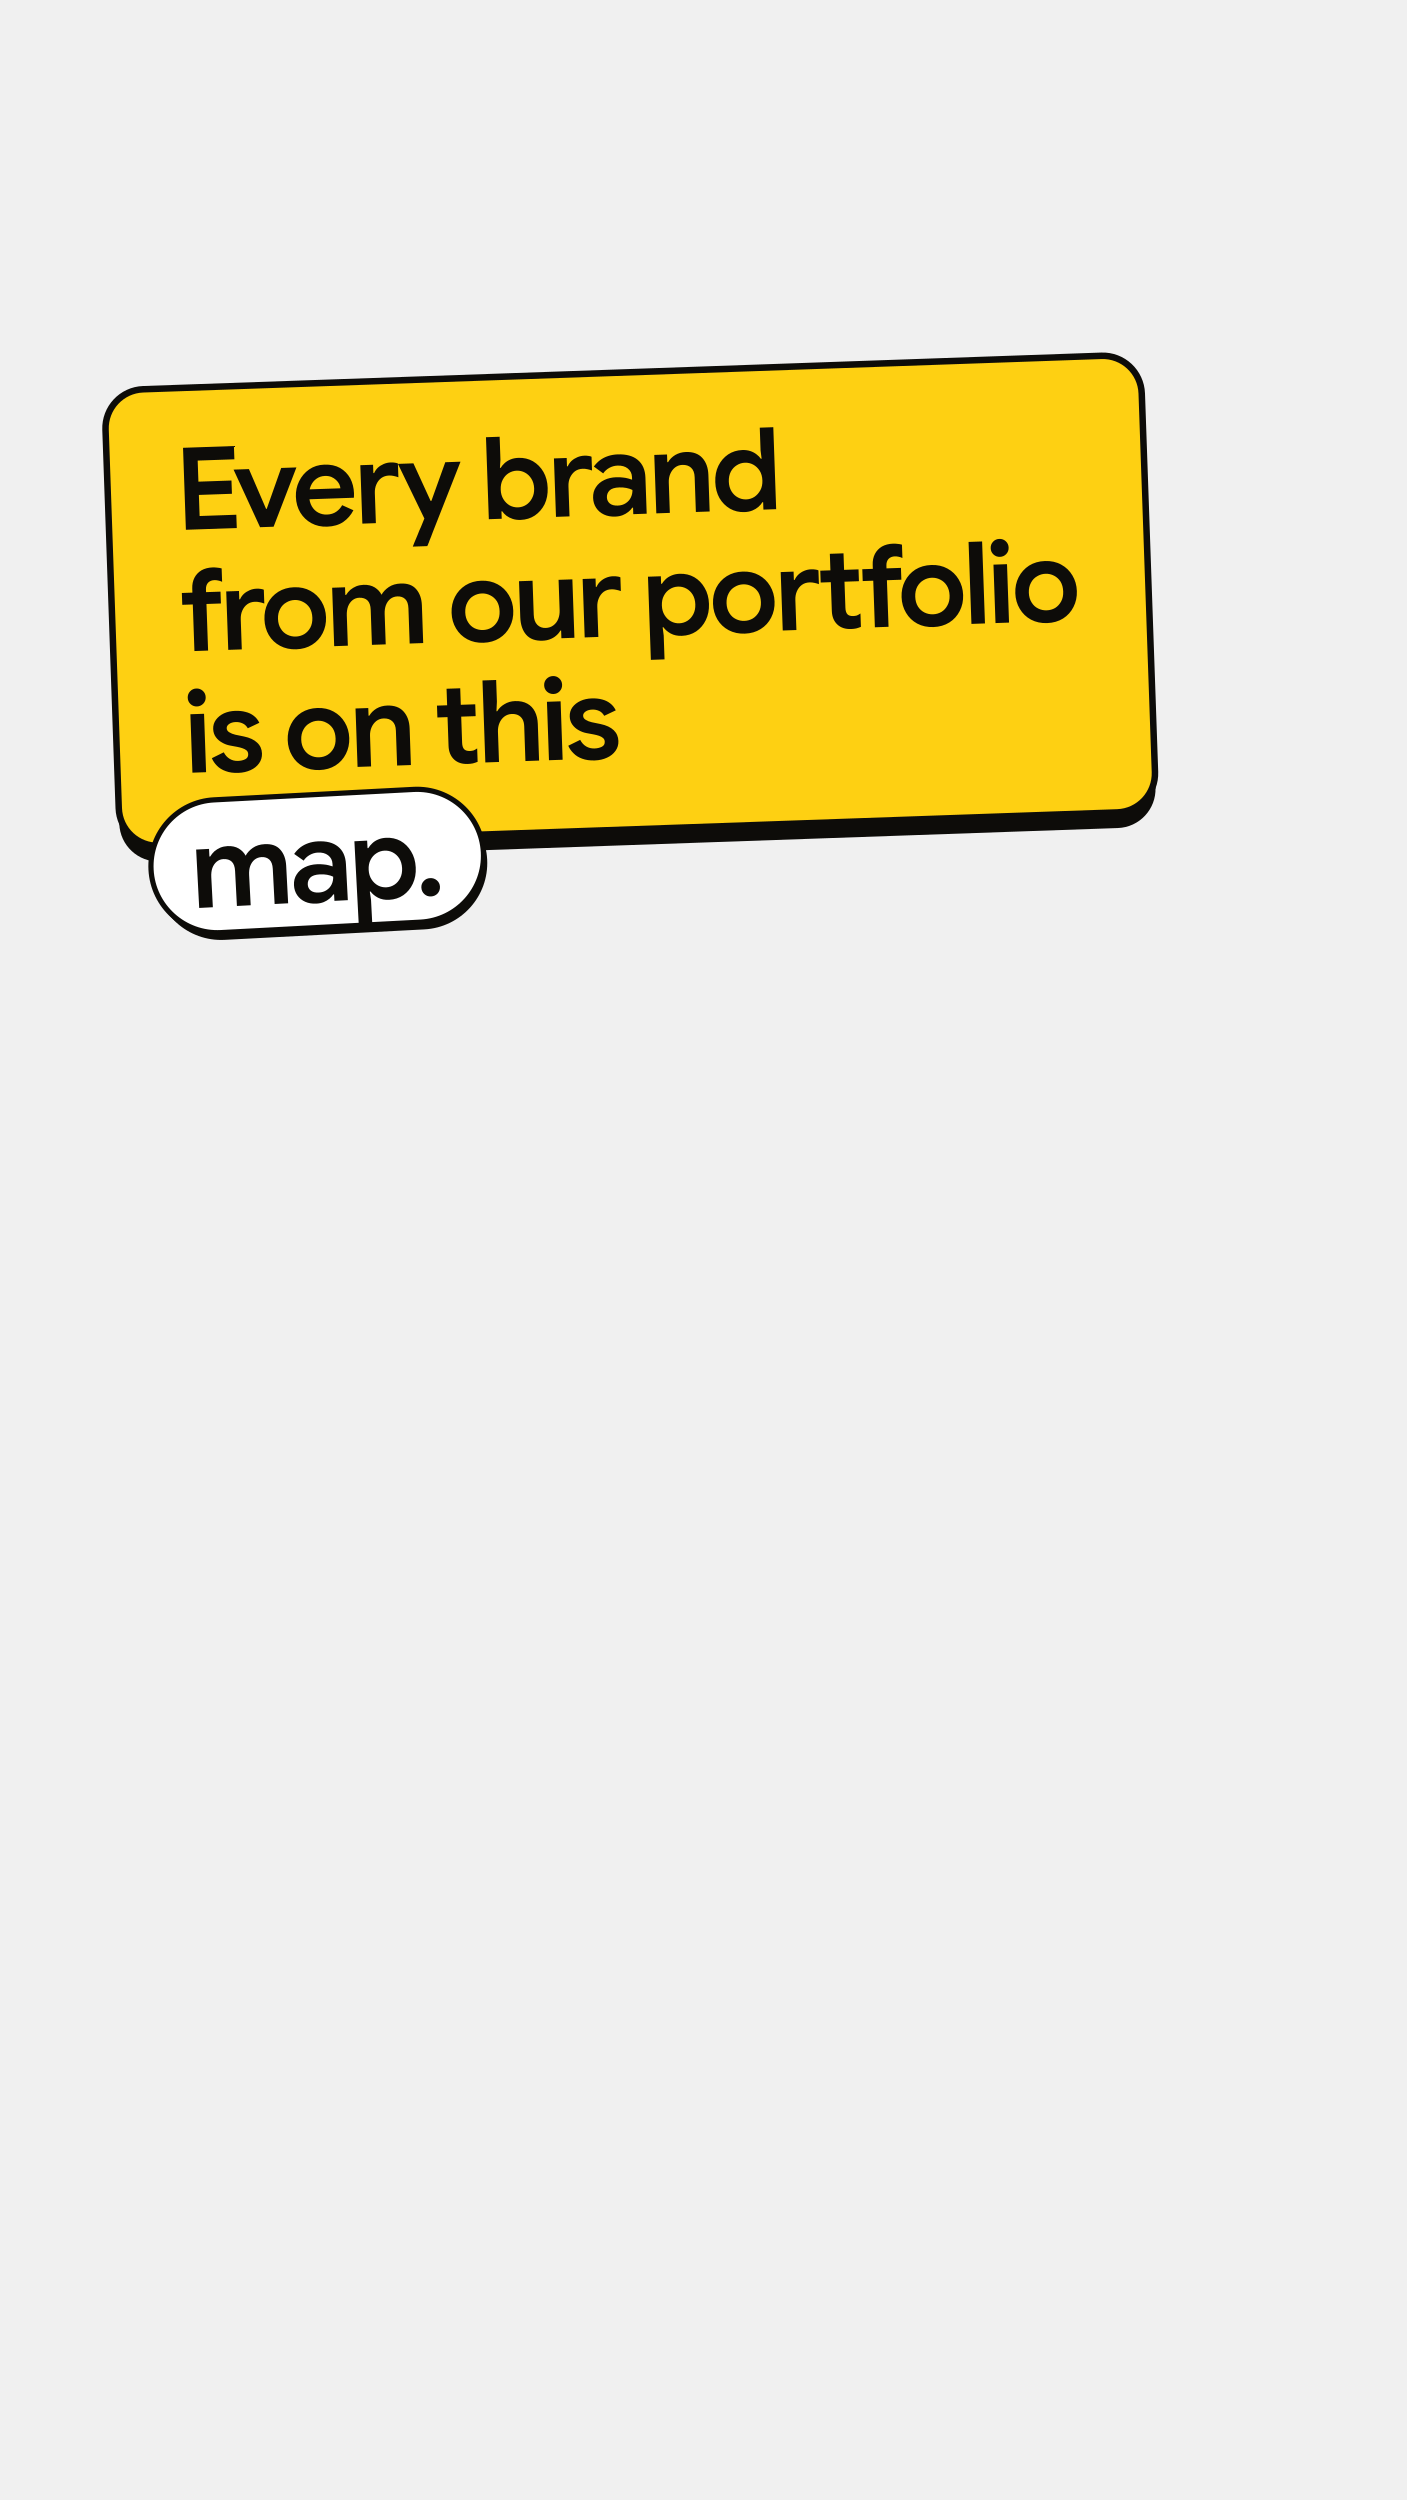
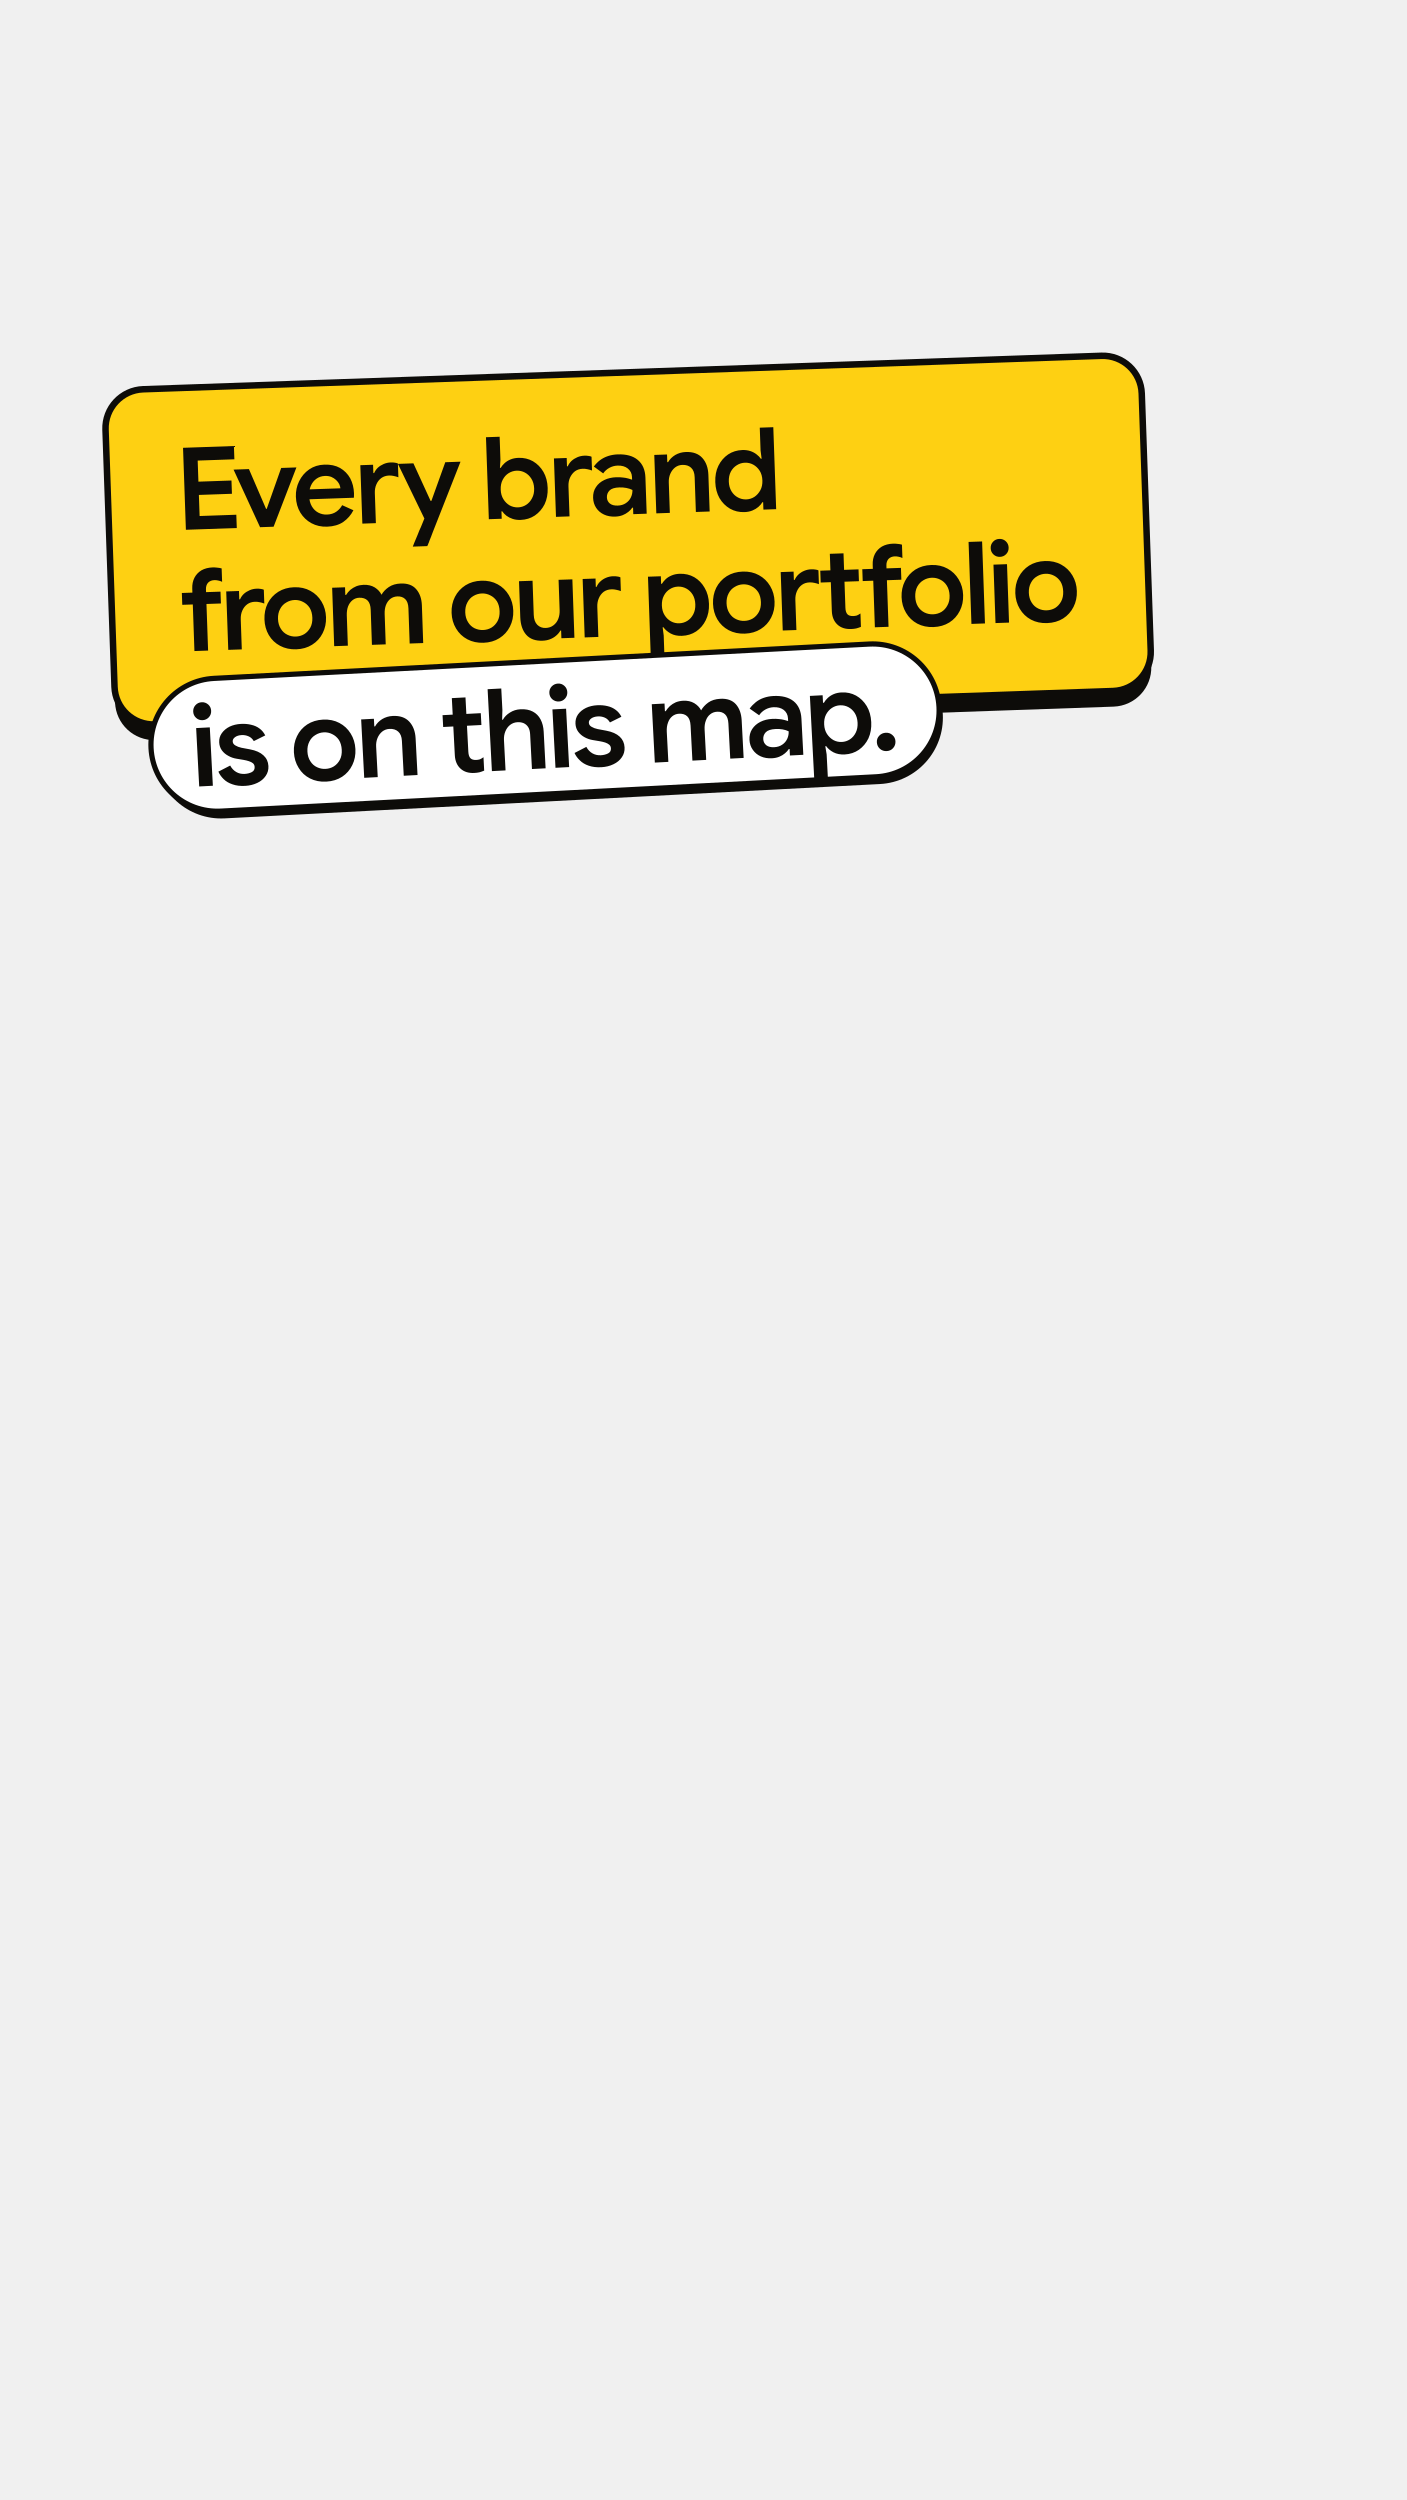
<svg xmlns="http://www.w3.org/2000/svg" width="1080" height="1920" viewBox="0 0 1080 1920">
  <g id="d19-card" transform="translate(0 0) rotate(-2 80 300)">
-     <rect id="d19-aplat-shadow" x="80" y="312" width="796.3" height="350.9" rx="30" fill="#0D0C09" />
-     <rect id="d19-aplat" x="80" y="300" width="796.3" height="350.9" rx="30" fill="#FED012" stroke="#0D0C09" stroke-width="5" />
+     <rect id="d19-aplat-shadow" x="80" y="312" width="796.3" height="257.6" rx="30" fill="#0D0C09" />
+     <rect id="d19-aplat" x="80" y="300" width="796.3" height="257.6" rx="30" fill="#FED012" stroke="#0D0C09" stroke-width="5" />
    <path id="d19-l1" d="M178.1 409L139 409L139 346L178.1 346L178.1 356.2L149.9 356.2L149.9 398.8L178.1 398.8L178.1 409ZM175.3 382.6L145 382.6L145 372.4L175.3 372.4L175.3 382.6ZM206.4 409L196 409L177.2 364.1L189 364.1L201.1 395.1L201.6 395.1L213.8 364.1L225.5 364.1L206.4 409ZM247.5 410.4L247.5 410.4Q240.8 410.4 235.5 407.3Q230.3 404.2 227.3 398.9Q224.3 393.5 224.3 386.6L224.3 386.6Q224.3 380.2 227.2 374.8Q230.1 369.3 235.2 366Q240.3 362.7 247 362.7L247 362.7Q254.1 362.7 259 365.7Q263.9 368.8 266.5 373.9Q269 379.1 269 385.5L269 385.5Q269 386.6 268.9 387.6Q268.8 388.5 268.8 388.9L268.8 388.9L230.2 388.9L230.2 381.3L258.7 381.3Q258.6 379.7 257.9 378Q257.1 376.3 255.6 374.8Q254.1 373.3 252 372.3Q249.9 371.4 247.1 371.4L247.1 371.4Q243.5 371.4 240.6 373.3Q237.7 375.2 236.1 378.5Q234.5 381.8 234.5 386.3L234.5 386.3Q234.5 391.1 236.3 394.4Q238.1 397.7 241.1 399.4Q244.1 401.1 247.7 401.1L247.7 401.1Q252 401.1 255 399.1Q257.9 397.2 259.6 394.3L259.6 394.3L268.1 398.5Q265.1 403.9 260 407.2Q254.9 410.4 247.5 410.4ZM285 409L274.6 409L274.6 364.1L284.4 364.1L284.4 370.5L285 370.5Q286.1 368.2 288 366.5Q290 364.8 292.6 363.8Q295.2 362.8 298 362.8L298 362.8Q299.8 362.8 301.2 363.1Q302.5 363.3 303.5 363.8L303.5 363.8L303.5 374.4Q301.8 373.7 300.1 373.3Q298.3 372.8 296.4 372.8L296.4 372.8Q293 372.8 290.4 374.5Q287.8 376.3 286.4 379.3Q285 382.2 285 385.9L285 385.9L285 409ZM324.8 425.9L324.8 425.9Q324.5 426.5 324.3 427.1Q324 427.7 323.8 428L323.8 428L312.7 428Q313 427.2 313.9 425.2Q314.9 423.2 315.6 421.5L315.6 421.5Q316.1 420.4 316.8 418.9Q317.4 417.4 318.1 415.9Q318.8 414.4 319.4 413.3L319.4 413.3L326 398.6L328.2 393.4L339.9 364.1L351.6 364.1L328.4 417.5Q327.6 419.4 326.9 421.1Q326.1 422.8 325.6 424Q325.2 425.3 324.8 425.9ZM328.8 393.4L322.9 408L303.5 364.1L315.4 364.1L327.6 393.4L328.8 393.4ZM396.2 410.4L396.2 410.4Q392.8 410.4 390.1 409.4Q387.4 408.4 385.4 406.8Q383.4 405.1 382.3 403.3L382.3 403.3L381.7 403.3L381.7 409L371.8 409L371.8 346L382.3 346L382.3 363.6L381.7 369.9L382.3 369.9Q383.4 368.1 385.4 366.4Q387.4 364.7 390.1 363.7Q392.8 362.7 396.2 362.7L396.2 362.7Q402.3 362.7 407.2 365.7Q412.1 368.8 415 374.2Q417.8 379.5 417.8 386.6L417.8 386.6Q417.8 393.6 415 399Q412.1 404.3 407.2 407.4Q402.3 410.4 396.2 410.4ZM394.5 400.7L394.5 400.7Q397.9 400.7 400.8 399Q403.7 397.3 405.5 394.1Q407.4 390.9 407.4 386.6L407.4 386.6Q407.4 382.2 405.5 379Q403.7 375.9 400.8 374.2Q397.9 372.5 394.5 372.5L394.5 372.5Q391.2 372.5 388.2 374.2Q385.3 375.9 383.5 379.1Q381.7 382.2 381.7 386.6L381.7 386.6Q381.7 390.9 383.5 394Q385.3 397.2 388.2 399Q391.2 400.7 394.5 400.7ZM433.8 409L423.4 409L423.4 364.1L433.2 364.1L433.2 370.5L433.8 370.5Q434.9 368.2 436.8 366.5Q438.8 364.8 441.4 363.8Q444 362.8 446.8 362.8L446.8 362.8Q448.6 362.8 450 363.1Q451.4 363.3 452.3 363.8L452.3 363.8L452.3 374.4Q450.6 373.7 448.9 373.3Q447.1 372.8 445.2 372.8L445.2 372.8Q441.8 372.8 439.2 374.5Q436.7 376.3 435.2 379.3Q433.8 382.2 433.8 385.9L433.8 385.9L433.8 409ZM468.9 410.4L468.9 410.4Q464 410.4 460.3 408.5Q456.6 406.6 454.5 403.2Q452.4 399.8 452.4 395.4L452.4 395.4Q452.4 390.6 454.9 387.2Q457.3 383.8 461.5 382Q465.6 380.2 470.7 380.2L470.7 380.2Q473.4 380.2 475.8 380.6Q478.1 380.9 479.9 381.5Q481.7 382 482.8 382.5L482.8 382.5L482.8 380.4Q482.8 376.4 479.8 373.8Q476.9 371.3 472 371.3L472 371.3Q468.7 371.3 465.7 372.8Q462.7 374.3 460.8 376.9L460.8 376.9L453.8 371.4Q455.9 368.7 458.7 366.7Q461.6 364.7 465.1 363.7Q468.6 362.7 472.4 362.7L472.4 362.7Q482.4 362.7 487.7 367.5Q493.1 372.3 493.1 381.2L493.1 381.2L493.1 409L482.8 409L482.8 404L482.2 404Q481 405.7 479.1 407.1Q477.1 408.6 474.6 409.5Q472 410.4 468.9 410.4ZM471.1 402L471.1 402Q474.7 402 477.3 400.4Q480 398.8 481.4 396.1Q482.8 393.4 482.8 390.4L482.8 390.4Q480.8 389.3 478.2 388.7Q475.6 388.1 472.8 388.1L472.8 388.1Q467.4 388.1 465.2 390.2Q463 392.3 463 395.4L463 395.4Q463 398.3 465.1 400.2Q467.2 402 471.1 402ZM510.9 409L500.5 409L500.5 364.1L510.3 364.1L510.3 370L510.9 370Q512.9 366.8 516.6 364.7Q520.4 362.7 524.8 362.7L524.8 362.7Q533.1 362.7 537.3 367.7Q541.5 372.7 541.5 380.8L541.5 380.8L541.5 409L530.9 409L530.9 382.2Q530.9 377.3 528.4 374.9Q526 372.5 521.8 372.5L521.8 372.5Q518.6 372.5 516.1 374.3Q513.7 376.1 512.3 379Q510.9 382 510.9 385.5L510.9 385.5L510.9 409ZM568.2 410.4L568.2 410.4Q562.1 410.4 557.2 407.4Q552.3 404.3 549.4 399Q546.6 393.6 546.6 386.6L546.6 386.6Q546.6 379.5 549.4 374.2Q552.3 368.8 557.2 365.7Q562.1 362.7 568.2 362.7L568.2 362.7Q571.6 362.7 574.3 363.7Q577 364.7 579 366.4Q581.1 368.1 582.2 369.9L582.2 369.9L582.8 369.9L582.2 363.6L582.2 346L592.6 346L592.6 409L582.8 409L582.8 403.3L582.2 403.3Q581.1 405.1 579 406.8Q577 408.4 574.3 409.4Q571.6 410.4 568.2 410.4ZM569.9 400.7L569.9 400.7Q573.3 400.7 576.2 399Q579.1 397.2 581 394Q582.8 390.9 582.8 386.6L582.8 386.6Q582.8 382.2 581 379.1Q579.1 375.9 576.2 374.2Q573.3 372.5 569.9 372.5L569.9 372.5Q566.5 372.5 563.6 374.2Q560.6 375.9 558.8 379Q557 382.2 557 386.6L557 386.6Q557 390.9 558.8 394.1Q560.6 397.3 563.6 399Q566.5 400.7 569.9 400.7Z" fill="#0D0C09" />
    <path id="d19-l2" d="M142.7 466.5L134.2 466.5L134.2 457.4L142.7 457.4L142.7 466.5ZM152.8 502.3L142.3 502.3L142.3 454.3Q142.3 449.6 144.3 446Q146.3 442.5 149.9 440.5Q153.6 438.6 158.5 438.6L158.5 438.6Q160.2 438.6 162 438.9Q163.8 439.1 165.4 439.6L165.4 439.6L165.4 449.9Q163.9 449.1 162.4 448.8Q161 448.4 159.5 448.4L159.5 448.4Q156.5 448.4 154.6 450.2Q152.8 452.1 152.8 455.3L152.8 455.3L152.8 502.3ZM163.9 466.5L152.3 466.5L152.3 457.4L163.9 457.4L163.9 466.5ZM178.7 502.3L168.3 502.3L168.3 457.4L178.1 457.4L178.1 463.8L178.7 463.8Q179.8 461.5 181.7 459.8Q183.7 458.1 186.3 457.1Q188.8 456.1 191.7 456.1L191.7 456.1Q193.5 456.1 194.9 456.4Q196.2 456.6 197.2 457.1L197.2 457.1L197.2 467.7Q195.5 467 193.8 466.6Q192 466.1 190.1 466.1L190.1 466.1Q186.6 466.1 184.1 467.8Q181.5 469.6 180.1 472.6Q178.7 475.5 178.7 479.2L178.7 479.2L178.7 502.3ZM220.5 503.7L220.5 503.7Q213.6 503.7 208.2 500.6Q202.8 497.5 199.8 492Q196.9 486.6 196.9 479.9L196.9 479.9Q196.9 473.1 199.8 467.7Q202.8 462.3 208.2 459.1Q213.6 456 220.5 456L220.5 456Q227.6 456 232.9 459.2Q238.2 462.3 241.2 467.8Q244.2 473.2 244.2 479.9L244.2 479.9Q244.2 486.6 241.2 492Q238.2 497.5 232.8 500.6Q227.5 503.7 220.5 503.7ZM220.5 493.9L220.5 493.9Q224 493.9 227 492.3Q230 490.6 231.9 487.4Q233.7 484.3 233.7 479.9L233.7 479.9Q233.7 475.4 231.9 472.2Q230 469.1 227 467.5Q224 465.8 220.6 465.8L220.6 465.8Q217.1 465.8 214.1 467.5Q211 469.1 209.2 472.3Q207.3 475.5 207.3 479.9L207.3 479.9Q207.3 484.3 209.2 487.5Q211 490.7 214.1 492.3Q217.1 493.9 220.5 493.9ZM260.2 502.3L249.7 502.3L249.7 457.4L259.6 457.4L259.6 463.3L260.2 463.3Q261.6 461.2 263.6 459.5Q265.7 457.9 268.3 456.9Q271 456 273.9 456L273.9 456Q278.9 456 282.4 458.3Q285.9 460.7 287.4 464.1L287.4 464.1Q289.4 460.8 293.2 458.4Q297 456 302.5 456L302.5 456Q310.4 456 314.2 460.8Q318.1 465.6 318.1 473.4L318.1 473.4L318.1 502.3L307.7 502.3L307.7 475.3Q307.7 470.4 305.5 468.1Q303.3 465.8 299.6 465.8L299.6 465.8Q296.5 465.8 294.1 467.5Q291.8 469.2 290.5 472.2Q289.3 475.1 289.3 479L289.3 479L289.3 502.3L278.7 502.3L278.7 475.4Q278.7 470.4 276.5 468.1Q274.3 465.8 270.2 465.8L270.2 465.8Q267.3 465.8 265 467.5Q262.7 469.2 261.4 472.2Q260.2 475.2 260.2 479.1L260.2 479.1L260.2 502.3ZM364.4 503.7L364.4 503.7Q357.5 503.7 352.1 500.6Q346.7 497.5 343.7 492Q340.7 486.6 340.7 479.9L340.7 479.9Q340.7 473.1 343.7 467.7Q346.7 462.3 352.1 459.1Q357.5 456 364.4 456L364.4 456Q371.4 456 376.8 459.2Q382.1 462.3 385.1 467.8Q388.1 473.2 388.1 479.9L388.1 479.9Q388.1 486.6 385.1 492Q382.1 497.5 376.7 500.6Q371.4 503.7 364.4 503.7ZM364.4 493.9L364.4 493.9Q367.9 493.9 370.9 492.3Q373.9 490.6 375.8 487.4Q377.6 484.3 377.6 479.9L377.6 479.9Q377.6 475.4 375.8 472.2Q373.9 469.1 370.9 467.5Q367.9 465.8 364.5 465.8L364.5 465.8Q361 465.8 357.9 467.5Q354.9 469.1 353.1 472.3Q351.2 475.5 351.2 479.9L351.2 479.9Q351.2 484.3 353.1 487.5Q354.9 490.7 357.9 492.3Q361 493.9 364.4 493.9ZM409.8 503.7L409.8 503.7Q401.5 503.7 397.4 498.7Q393.3 493.7 393.3 485L393.3 485L393.3 457.4L403.7 457.4L403.7 483.6Q403.7 488.7 406.2 491.4Q408.7 494 412.5 494L412.5 494Q416 494 418.5 492.2Q421.1 490.4 422.4 487.4Q423.7 484.4 423.7 480.9L423.7 480.9L423.7 457.4L434.3 457.4L434.3 502.3L424.3 502.3L424.3 496.4L423.7 496.4Q422.5 498.5 420.3 500.2Q418.2 501.9 415.5 502.8Q412.9 503.7 409.8 503.7ZM452.7 502.3L442.2 502.3L442.2 457.4L452.1 457.4L452.1 463.8L452.7 463.8Q453.7 461.5 455.7 459.8Q457.6 458.1 460.2 457.1Q462.8 456.1 465.6 456.1L465.6 456.1Q467.5 456.1 468.8 456.4Q470.2 456.6 471.2 457.1L471.2 457.1L471.2 467.7Q469.5 467 467.7 466.6Q466 466.1 464 466.1L464 466.1Q460.6 466.1 458 467.8Q455.5 469.6 454.1 472.6Q452.7 475.5 452.7 479.2L452.7 479.2L452.7 502.3ZM502.9 521.3L492.4 521.3L492.4 457.4L502.3 457.4L502.3 463.2L502.9 463.2Q504.1 461.4 506 459.7Q508 458 510.8 457Q513.5 456 516.8 456L516.8 456Q523 456 527.9 459Q532.8 462.1 535.6 467.5Q538.5 472.8 538.5 479.9L538.5 479.9Q538.5 486.9 535.6 492.3Q532.8 497.6 527.9 500.7Q523 503.7 516.8 503.7L516.8 503.7Q511.9 503.7 508.3 501.6Q504.7 499.4 502.9 496.6L502.9 496.6L502.3 496.6L502.9 502.9L502.9 521.3ZM515.2 494L515.2 494Q518.6 494 521.5 492.3Q524.4 490.6 526.2 487.4Q528 484.2 528 479.9L528 479.9Q528 475.5 526.2 472.3Q524.4 469.2 521.5 467.5Q518.6 465.8 515.2 465.8L515.2 465.8Q511.8 465.8 508.9 467.5Q505.9 469.2 504.1 472.4Q502.3 475.5 502.3 479.9L502.3 479.9Q502.3 484.2 504.1 487.3Q505.9 490.5 508.9 492.3Q511.8 494 515.2 494ZM565.2 503.7L565.2 503.7Q558.3 503.7 552.9 500.6Q547.5 497.5 544.5 492Q541.6 486.6 541.6 479.9L541.6 479.9Q541.6 473.1 544.5 467.7Q547.5 462.3 552.9 459.1Q558.3 456 565.2 456L565.2 456Q572.3 456 577.6 459.2Q582.9 462.3 585.9 467.8Q588.9 473.2 588.9 479.9L588.9 479.9Q588.9 486.6 585.9 492Q582.9 497.5 577.5 500.6Q572.2 503.7 565.2 503.7ZM565.2 493.9L565.2 493.9Q568.7 493.9 571.7 492.3Q574.7 490.6 576.6 487.4Q578.4 484.3 578.4 479.9L578.4 479.9Q578.4 475.4 576.6 472.2Q574.7 469.1 571.7 467.5Q568.7 465.8 565.3 465.8L565.3 465.8Q561.8 465.8 558.8 467.5Q555.7 469.1 553.9 472.3Q552 475.5 552 479.9L552 479.9Q552 484.3 553.9 487.5Q555.7 490.7 558.8 492.3Q561.8 493.9 565.2 493.9ZM604.9 502.3L594.4 502.3L594.4 457.4L604.3 457.4L604.3 463.8L604.9 463.8Q606 461.5 607.9 459.8Q609.8 458.1 612.4 457.1Q615 456.1 617.8 456.1L617.8 456.1Q619.7 456.1 621.1 456.4Q622.4 456.6 623.4 457.1L623.4 457.1L623.4 467.7Q621.7 467 620 466.6Q618.2 466.1 616.3 466.1L616.3 466.1Q612.8 466.1 610.3 467.8Q607.7 469.6 606.3 472.6Q604.9 475.5 604.9 479.2L604.9 479.2L604.9 502.3ZM633.1 466.5L624.8 466.5L624.8 457.4L633.1 457.4L633.1 466.5ZM646.9 503L646.9 503Q640.3 503 636.5 499.2Q632.6 495.3 632.6 488.6L632.6 488.6L632.6 444.7L643.1 444.7L643.1 486.5Q643.1 490 644.5 491.6Q645.9 493.1 648.9 493.1L648.9 493.1Q650.3 493.1 651.6 492.8Q652.8 492.4 654.5 491.3L654.5 491.3L654.5 501.6Q652.6 502.3 650.8 502.7Q648.9 503 646.9 503ZM654.2 466.5L642.8 466.5L642.8 457.4L654.2 457.4L654.2 466.5ZM665.6 466.5L657.1 466.5L657.1 457.4L665.6 457.4L665.6 466.5ZM675.7 502.3L665.2 502.3L665.2 454.3Q665.2 449.6 667.2 446Q669.2 442.5 672.8 440.5Q676.5 438.6 681.4 438.6L681.4 438.6Q683.1 438.6 684.9 438.9Q686.7 439.1 688.2 439.6L688.2 439.6L688.2 449.9Q686.8 449.1 685.3 448.8Q683.8 448.4 682.4 448.4L682.4 448.4Q679.4 448.4 677.5 450.2Q675.7 452.1 675.7 455.3L675.7 455.3L675.7 502.3ZM686.8 466.5L675.2 466.5L675.2 457.4L686.8 457.4L686.8 466.5ZM710.2 503.7L710.2 503.7Q703.2 503.7 697.8 500.6Q692.5 497.5 689.5 492Q686.5 486.6 686.5 479.9L686.5 479.9Q686.5 473.1 689.5 467.7Q692.5 462.3 697.8 459.1Q703.2 456 710.2 456L710.2 456Q717.2 456 722.5 459.2Q727.8 462.3 730.8 467.8Q733.8 473.2 733.8 479.9L733.8 479.9Q733.8 486.6 730.8 492Q727.8 497.5 722.5 500.6Q717.1 503.7 710.2 503.7ZM710.2 493.9L710.2 493.9Q713.7 493.9 716.7 492.3Q719.7 490.6 721.5 487.4Q723.4 484.3 723.4 479.9L723.4 479.9Q723.4 475.4 721.5 472.2Q719.7 469.1 716.7 467.5Q713.7 465.8 710.2 465.8L710.2 465.8Q706.7 465.8 703.7 467.5Q700.7 469.1 698.8 472.3Q697 475.5 697 479.9L697 479.9Q697 484.3 698.8 487.5Q700.7 490.7 703.7 492.3Q706.7 493.9 710.2 493.9ZM749.8 502.3L739.4 502.3L739.4 439.3L749.8 439.3L749.8 502.3ZM768.3 502.3L757.9 502.3L757.9 457.4L768.3 457.4L768.3 502.3ZM763.1 451.6L763.1 451.6Q760.2 451.6 758.2 449.6Q756.2 447.6 756.2 444.7L756.2 444.7Q756.2 441.8 758.2 439.8Q760.2 437.8 763.1 437.8L763.1 437.8Q766 437.8 768 439.8Q770 441.8 770 444.7L770 444.7Q770 447.6 768 449.6Q766 451.6 763.1 451.6ZM797.5 503.7L797.5 503.7Q790.6 503.7 785.2 500.6Q779.9 497.5 776.9 492Q773.9 486.6 773.9 479.9L773.9 479.9Q773.9 473.1 776.9 467.7Q779.9 462.3 785.2 459.1Q790.6 456 797.5 456L797.5 456Q804.6 456 809.9 459.2Q815.2 462.3 818.2 467.8Q821.2 473.2 821.2 479.9L821.2 479.9Q821.2 486.6 818.2 492Q815.2 497.5 809.9 500.6Q804.5 503.7 797.5 503.7ZM797.5 493.9L797.5 493.9Q801.1 493.9 804.1 492.3Q807 490.6 808.9 487.4Q810.7 484.3 810.7 479.9L810.7 479.9Q810.7 475.4 808.9 472.2Q807 469.1 804.1 467.5Q801.1 465.8 797.6 465.8L797.6 465.8Q794.1 465.8 791.1 467.5Q788 469.1 786.2 472.3Q784.3 475.5 784.3 479.9L784.3 479.9Q784.3 484.3 786.2 487.5Q788 490.7 791.1 492.3Q794.1 493.9 797.5 493.9Z" fill="#0D0C09" />
-     <path id="d19-l3" d="M148 595.6L137.5 595.6L137.5 550.7L148 550.7L148 595.6ZM142.8 544.9L142.8 544.9Q139.9 544.9 137.9 542.9Q135.9 540.9 135.9 538L135.9 538Q135.9 535.1 137.9 533.1Q139.9 531.1 142.8 531.1L142.8 531.1Q145.6 531.1 147.7 533.1Q149.7 535.1 149.7 538L149.7 538Q149.7 540.9 147.7 542.9Q145.6 544.9 142.8 544.9ZM172.7 597L172.7 597Q167.1 597 163.1 595.3Q159 593.7 156.5 590.9Q154 588.2 152.8 585L152.8 585L162.1 580.8Q163.7 584.2 166.5 586Q169.2 587.8 172.8 587.8L172.8 587.8Q176 587.8 178.4 586.7Q180.8 585.6 180.8 582.9L180.8 582.9Q180.8 581.1 179.7 580Q178.5 578.9 176.6 578.2Q174.8 577.5 172.6 577L172.6 577L167.2 575.8Q163.9 575.1 161.1 573.3Q158.2 571.6 156.4 568.9Q154.6 566.2 154.6 562.6L154.6 562.6Q154.6 558.6 157 555.6Q159.4 552.6 163.3 550.9Q167.3 549.3 172 549.3L172 549.3Q176.4 549.3 179.9 550.4Q183.5 551.4 186.1 553.6Q188.7 555.7 190.2 559.1L190.2 559.1L181.2 563Q179.7 560.2 177.3 559.1Q174.9 557.9 172.1 557.9L172.1 557.9Q169 557.9 167 559.2Q165 560.5 165 562.4L165 562.4Q165 564.4 166.9 565.6Q168.8 566.9 171.4 567.6L171.4 567.6L178 569.2Q184.6 570.8 188 574.3Q191.4 577.7 191.4 582.7L191.4 582.7Q191.4 587 188.9 590.2Q186.4 593.5 182.2 595.2Q177.9 597 172.7 597ZM235.1 597L235.1 597Q228.2 597 222.8 593.9Q217.4 590.8 214.5 585.3Q211.5 579.9 211.5 573.2L211.5 573.2Q211.5 566.4 214.5 561Q217.4 555.6 222.8 552.4Q228.2 549.3 235.1 549.3L235.1 549.3Q242.2 549.3 247.5 552.5Q252.8 555.6 255.8 561.1Q258.8 566.5 258.8 573.2L258.8 573.2Q258.8 579.9 255.8 585.3Q252.8 590.8 247.5 593.9Q242.1 597 235.1 597ZM235.1 587.2L235.1 587.2Q238.7 587.2 241.6 585.6Q244.6 583.9 246.5 580.7Q248.3 577.6 248.3 573.2L248.3 573.2Q248.3 568.7 246.5 565.5Q244.6 562.4 241.6 560.8Q238.7 559.1 235.2 559.1L235.2 559.1Q231.7 559.1 228.7 560.8Q225.6 562.4 223.8 565.6Q221.9 568.8 221.9 573.2L221.9 573.2Q221.9 577.6 223.8 580.8Q225.6 584 228.7 585.6Q231.7 587.2 235.1 587.2ZM274.8 595.6L264.4 595.6L264.4 550.7L274.2 550.7L274.2 556.6L274.8 556.6Q276.8 553.4 280.5 551.3Q284.3 549.3 288.7 549.3L288.7 549.3Q297 549.3 301.2 554.3Q305.4 559.3 305.4 567.4L305.4 567.4L305.4 595.6L294.8 595.6L294.8 568.8Q294.8 563.9 292.3 561.5Q289.9 559.1 285.7 559.1L285.7 559.1Q282.5 559.1 280 560.9Q277.6 562.7 276.2 565.6Q274.8 568.6 274.8 572.1L274.8 572.1L274.8 595.6ZM335.3 559.8L327 559.8L327 550.7L335.3 550.7L335.3 559.8ZM349.1 596.3L349.1 596.3Q342.5 596.3 338.7 592.5Q334.8 588.6 334.8 581.9L334.8 581.9L334.8 538L345.3 538L345.3 579.8Q345.3 583.3 346.7 584.9Q348.1 586.4 351.1 586.4L351.1 586.4Q352.5 586.4 353.8 586.1Q355 585.7 356.7 584.6L356.7 584.6L356.7 594.9Q354.8 595.6 353 596Q351.1 596.3 349.1 596.3ZM356.4 559.8L345 559.8L345 550.7L356.4 550.7L356.4 559.8ZM373.1 595.6L362.6 595.6L362.6 532.6L373.1 532.6L373.1 549.2L372.5 556.6L373.1 556.6Q375.1 553.4 378.8 551.4Q382.5 549.3 387 549.3L387 549.3Q392.6 549.3 396.4 551.6Q400.1 553.8 402 557.9Q403.9 562 403.9 567.4L403.9 567.4L403.9 595.6L393.4 595.6L393.4 568.8Q393.4 565.5 392.2 563.3Q391 561.2 388.9 560.1Q386.8 559.1 384.2 559.1L384.2 559.1Q381 559.1 378.4 560.9Q375.9 562.7 374.5 565.7Q373.1 568.7 373.1 572.3L373.1 572.3L373.1 595.6ZM422 595.6L411.5 595.6L411.5 550.7L422 550.7L422 595.6ZM416.8 544.9L416.8 544.9Q413.9 544.9 411.8 542.9Q409.8 540.9 409.8 538L409.8 538Q409.8 535.1 411.8 533.1Q413.9 531.1 416.8 531.1L416.8 531.1Q419.6 531.1 421.6 533.1Q423.6 535.1 423.6 538L423.6 538Q423.6 540.9 421.6 542.9Q419.6 544.9 416.8 544.9ZM446.7 597L446.7 597Q441.1 597 437 595.3Q433 593.7 430.5 590.9Q427.9 588.2 426.7 585L426.7 585L436 580.8Q437.6 584.2 440.4 586Q443.2 587.8 446.8 587.8L446.8 587.8Q449.9 587.8 452.4 586.7Q454.8 585.6 454.8 582.9L454.8 582.9Q454.8 581.1 453.6 580Q452.4 578.9 450.6 578.2Q448.7 577.5 446.5 577L446.5 577L441.1 575.8Q437.9 575.1 435 573.3Q432.2 571.6 430.4 568.9Q428.6 566.2 428.6 562.6L428.6 562.6Q428.6 558.6 430.9 555.6Q433.3 552.6 437.3 550.9Q441.2 549.3 446 549.3L446 549.3Q450.3 549.3 453.9 550.4Q457.4 551.4 460 553.6Q462.6 555.7 464.1 559.1L464.1 559.1L455.1 563Q453.6 560.2 451.3 559.1Q448.9 557.9 446.1 557.9L446.1 557.9Q442.9 557.9 440.9 559.2Q438.9 560.5 438.9 562.4L438.9 562.4Q438.9 564.4 440.8 565.6Q442.7 566.9 445.4 567.6L445.4 567.6L452 569.2Q458.6 570.8 462 574.3Q465.3 577.7 465.3 582.7L465.3 582.7Q465.3 587 462.8 590.2Q460.3 593.5 456.1 595.2Q451.9 597 446.7 597Z" fill="#0D0C09" />
  </g>
  <g id="d19-word">
-     <g id="d19-word-l1-pill" transform="rotate(-3 116 667.9)">
-       <rect id="d19-word-l1-pill-shadow" x="118.6" y="622.6" width="255.6" height="102.1" rx="51.05" fill="#0D0C09" />
-       <rect id="d19-word-l1-pill-body" x="116" y="616.9" width="255.6" height="102.1" rx="51.05" fill="#FFFFFF" stroke="#0D0C09" stroke-width="4" />
-       <path id="d19-word-l1-pill-word" d="M161.9 699.2L151.4 699.2L151.4 654.3L161.3 654.3L161.3 660.2L161.9 660.2Q163.3 658.1 165.3 656.4Q167.4 654.8 170 653.8Q172.7 652.9 175.6 652.9L175.6 652.9Q180.6 652.9 184.1 655.2Q187.6 657.6 189.1 661L189.1 661Q191.1 657.7 194.9 655.3Q198.7 652.9 204.2 652.9L204.2 652.9Q212.1 652.9 215.9 657.7Q219.8 662.5 219.8 670.3L219.8 670.3L219.8 699.2L209.4 699.2L209.4 672.2Q209.4 667.3 207.2 665Q205 662.7 201.3 662.7L201.3 662.7Q198.2 662.7 195.8 664.4Q193.5 666.1 192.2 669.1Q191 672 191 675.9L191 675.9L191 699.2L180.4 699.2L180.4 672.3Q180.4 667.3 178.2 665Q176 662.7 171.9 662.7L171.9 662.7Q169 662.7 166.7 664.4Q164.4 666.1 163.1 669.1Q161.9 672.1 161.9 676L161.9 676L161.9 699.2ZM241.5 700.6L241.5 700.6Q236.6 700.6 232.9 698.7Q229.2 696.8 227.1 693.4Q225 690 225 685.6L225 685.6Q225 680.8 227.5 677.4Q229.9 674 234.1 672.2Q238.2 670.4 243.3 670.4L243.3 670.4Q246 670.4 248.4 670.8Q250.7 671.1 252.5 671.7Q254.3 672.2 255.4 672.7L255.4 672.7L255.4 670.6Q255.4 666.6 252.4 664Q249.5 661.5 244.6 661.5L244.6 661.5Q241.3 661.5 238.3 663Q235.3 664.5 233.4 667.1L233.4 667.1L226.4 661.6Q228.5 658.9 231.3 656.9Q234.2 654.9 237.7 653.9Q241.2 652.9 245 652.9L245 652.9Q255 652.9 260.3 657.7Q265.7 662.5 265.7 671.4L265.7 671.4L265.7 699.2L255.4 699.2L255.4 694.2L254.8 694.2Q253.6 695.9 251.7 697.3Q249.7 698.8 247.2 699.7Q244.6 700.6 241.5 700.6ZM243.7 692.2L243.7 692.2Q247.3 692.2 249.9 690.6Q252.6 689 254 686.3Q255.4 683.6 255.4 680.6L255.4 680.6Q253.4 679.5 250.8 678.9Q248.2 678.3 245.4 678.3L245.4 678.3Q240 678.3 237.8 680.4Q235.6 682.5 235.6 685.6L235.6 685.6Q235.6 688.5 237.7 690.4Q239.8 692.2 243.7 692.2ZM283.5 718.2L273.1 718.2L273.1 654.3L282.9 654.3L282.9 660.1L283.5 660.1Q284.7 658.3 286.7 656.6Q288.6 654.9 291.4 653.9Q294.1 652.9 297.4 652.9L297.4 652.9Q303.6 652.9 308.5 655.9Q313.4 659 316.2 664.4Q319.1 669.7 319.1 676.8L319.1 676.8Q319.1 683.8 316.2 689.2Q313.4 694.5 308.5 697.6Q303.6 700.6 297.4 700.6L297.4 700.6Q292.5 700.6 288.9 698.5Q285.3 696.3 283.5 693.5L283.5 693.5L282.9 693.5L283.5 699.8L283.5 718.2ZM295.8 690.9L295.8 690.9Q299.2 690.9 302.1 689.2Q305 687.5 306.8 684.3Q308.6 681.1 308.6 676.8L308.6 676.8Q308.6 672.4 306.8 669.2Q305 666.1 302.1 664.4Q299.2 662.7 295.8 662.7L295.8 662.7Q292.4 662.7 289.5 664.4Q286.5 666.1 284.7 669.3Q282.9 672.4 282.9 676.8L282.9 676.8Q282.9 681.1 284.7 684.2Q286.5 687.4 289.5 689.2Q292.4 690.9 295.8 690.9ZM329.7 699.7L329.7 699.7Q326.7 699.7 324.7 697.7Q322.6 695.6 322.6 692.5L322.6 692.5Q322.6 689.6 324.7 687.6Q326.7 685.6 329.7 685.6L329.7 685.6Q332.7 685.6 334.8 687.6Q336.9 689.6 336.9 692.5L336.9 692.5Q336.9 695.6 334.8 697.7Q332.7 699.7 329.7 699.7Z" fill="#0D0C09" />
+     <g id="d19-word-l1-pill" transform="rotate(-3 116 574.6)">
+       <rect id="d19-word-l1-pill-shadow" x="118.6" y="529.3" width="606" height="102.1" rx="51.05" fill="#0D0C09" />
+       <rect id="d19-word-l1-pill-body" x="116" y="523.6" width="606" height="102.1" rx="51.05" fill="#FFFFFF" stroke="#0D0C09" stroke-width="4" />
+       <path id="d19-word-l1-pill-word" d="M161.9 605.9L151.4 605.9L151.4 561L161.9 561L161.9 605.9ZM156.7 555.2L156.7 555.2Q153.8 555.2 151.8 553.2Q149.8 551.2 149.8 548.3L149.8 548.3Q149.8 545.4 151.8 543.4Q153.8 541.4 156.7 541.4L156.7 541.4Q159.5 541.4 161.6 543.4Q163.6 545.4 163.6 548.3L163.6 548.3Q163.6 551.2 161.6 553.2Q159.5 555.2 156.7 555.2ZM186.6 607.3L186.6 607.3Q181 607.3 177 605.6Q172.9 604 170.4 601.2Q167.9 598.5 166.7 595.3L166.7 595.3L176 591.1Q177.6 594.5 180.4 596.3Q183.1 598.1 186.7 598.1L186.7 598.1Q189.9 598.1 192.3 597Q194.7 595.9 194.7 593.2L194.7 593.2Q194.7 591.4 193.6 590.3Q192.4 589.2 190.5 588.5Q188.7 587.8 186.5 587.3L186.5 587.3L181.1 586.1Q177.8 585.4 175 583.6Q172.1 581.9 170.3 579.2Q168.5 576.5 168.5 572.9L168.5 572.9Q168.5 568.9 170.9 565.9Q173.3 562.9 177.2 561.2Q181.2 559.6 185.9 559.6L185.9 559.6Q190.3 559.6 193.8 560.7Q197.4 561.7 200 563.9Q202.6 566 204.1 569.4L204.1 569.4L195.1 573.3Q193.6 570.5 191.2 569.4Q188.8 568.2 186 568.2L186 568.2Q182.9 568.2 180.9 569.5Q178.9 570.8 178.9 572.7L178.9 572.7Q178.9 574.7 180.8 575.9Q182.7 577.2 185.3 577.9L185.3 577.9L191.9 579.5Q198.5 581.1 201.9 584.6Q205.3 588 205.3 593L205.3 593Q205.3 597.3 202.8 600.5Q200.3 603.8 196.1 605.5Q191.8 607.3 186.6 607.3ZM249 607.3L249 607.3Q242.1 607.3 236.7 604.2Q231.3 601.1 228.4 595.6Q225.4 590.2 225.4 583.5L225.4 583.5Q225.4 576.7 228.4 571.3Q231.3 565.9 236.7 562.7Q242.1 559.6 249 559.6L249 559.6Q256.1 559.6 261.4 562.8Q266.7 565.9 269.7 571.4Q272.7 576.8 272.7 583.5L272.7 583.5Q272.7 590.2 269.7 595.6Q266.7 601.1 261.4 604.2Q256 607.3 249 607.3ZM249 597.5L249 597.5Q252.6 597.5 255.5 595.9Q258.5 594.2 260.4 591Q262.2 587.9 262.2 583.5L262.2 583.5Q262.2 579 260.4 575.8Q258.5 572.7 255.5 571.1Q252.6 569.4 249.1 569.4L249.1 569.4Q245.6 569.4 242.6 571.1Q239.5 572.7 237.7 575.9Q235.8 579.1 235.8 583.5L235.8 583.5Q235.8 587.9 237.7 591.1Q239.5 594.3 242.6 595.9Q245.6 597.5 249 597.5ZM288.7 605.9L278.3 605.9L278.3 561L288.1 561L288.1 566.9L288.7 566.9Q290.7 563.7 294.4 561.6Q298.2 559.6 302.6 559.6L302.6 559.6Q310.9 559.6 315.1 564.6Q319.3 569.6 319.3 577.7L319.3 577.7L319.3 605.9L308.7 605.9L308.7 579.1Q308.7 574.2 306.2 571.8Q303.8 569.4 299.6 569.4L299.6 569.4Q296.4 569.4 293.9 571.2Q291.5 573 290.1 575.9Q288.7 578.9 288.7 582.4L288.7 582.4L288.7 605.9ZM349.2 570.1L340.9 570.1L340.9 561L349.2 561L349.2 570.1ZM363 606.6L363 606.6Q356.4 606.6 352.6 602.8Q348.7 598.9 348.7 592.2L348.7 592.2L348.7 548.3L359.2 548.3L359.2 590.1Q359.2 593.6 360.6 595.2Q362 596.7 365 596.7L365 596.7Q366.4 596.7 367.7 596.4Q368.9 596 370.6 594.9L370.6 594.9L370.6 605.2Q368.7 605.9 366.9 606.3Q365 606.6 363 606.6ZM370.3 570.1L358.9 570.1L358.9 561L370.3 561L370.3 570.1ZM387 605.9L376.5 605.9L376.5 542.9L387 542.9L387 559.5L386.4 566.9L387 566.9Q389 563.7 392.7 561.7Q396.4 559.6 400.9 559.6L400.9 559.6Q406.5 559.6 410.3 561.9Q414 564.1 415.9 568.2Q417.8 572.3 417.8 577.7L417.8 577.7L417.8 605.9L407.3 605.9L407.3 579.1Q407.3 575.8 406.1 573.6Q404.9 571.5 402.8 570.4Q400.7 569.4 398.1 569.4L398.1 569.4Q394.9 569.4 392.3 571.2Q389.8 573 388.4 576Q387 579 387 582.6L387 582.6L387 605.9ZM435.9 605.9L425.4 605.9L425.4 561L435.9 561L435.9 605.9ZM430.7 555.2L430.7 555.2Q427.8 555.2 425.7 553.2Q423.7 551.2 423.7 548.3L423.7 548.3Q423.7 545.4 425.7 543.4Q427.8 541.4 430.7 541.4L430.7 541.4Q433.5 541.4 435.5 543.4Q437.5 545.4 437.5 548.3L437.5 548.3Q437.5 551.2 435.5 553.2Q433.5 555.2 430.7 555.2ZM460.6 607.3L460.6 607.3Q455 607.3 450.9 605.6Q446.9 604 444.4 601.2Q441.8 598.5 440.6 595.3L440.6 595.3L449.9 591.1Q451.5 594.5 454.3 596.3Q457.1 598.1 460.7 598.1L460.7 598.1Q463.8 598.1 466.3 597Q468.7 595.9 468.7 593.2L468.7 593.2Q468.7 591.4 467.5 590.3Q466.3 589.2 464.5 588.5Q462.6 587.8 460.4 587.3L460.4 587.3L455 586.1Q451.8 585.4 448.9 583.6Q446.1 581.9 444.3 579.2Q442.5 576.5 442.5 572.9L442.5 572.9Q442.5 568.9 444.8 565.9Q447.2 562.9 451.2 561.2Q455.1 559.6 459.9 559.6L459.9 559.6Q464.2 559.6 467.8 560.7Q471.3 561.7 473.9 563.9Q476.5 566 478 569.4L478 569.4L469 573.3Q467.5 570.5 465.2 569.4Q462.8 568.2 460 568.2L460 568.2Q456.8 568.2 454.8 569.5Q452.8 570.8 452.8 572.7L452.8 572.7Q452.8 574.7 454.7 575.9Q456.6 577.2 459.3 577.9L459.3 577.9L465.9 579.5Q472.5 581.1 475.9 584.6Q479.2 588 479.2 593L479.2 593Q479.2 597.3 476.7 600.5Q474.2 603.8 470 605.5Q465.8 607.3 460.6 607.3ZM512.2 605.9L501.8 605.9L501.8 561L511.6 561L511.6 566.9L512.2 566.9Q513.7 564.8 515.7 563.1Q517.7 561.5 520.3 560.5Q523 559.6 526 559.6L526 559.6Q530.9 559.6 534.4 561.9Q537.9 564.3 539.4 567.7L539.4 567.7Q541.5 564.4 545.2 562Q549 559.6 554.6 559.6L554.6 559.6Q562.4 559.6 566.3 564.4Q570.1 569.2 570.1 577L570.1 577L570.1 605.9L559.8 605.9L559.8 578.9Q559.8 574 557.6 571.7Q555.4 569.4 551.6 569.4L551.6 569.4Q548.5 569.4 546.2 571.1Q543.8 572.8 542.6 575.8Q541.3 578.7 541.3 582.6L541.3 582.6L541.3 605.9L530.7 605.9L530.7 579Q530.7 574 528.5 571.7Q526.3 569.4 522.3 569.4L522.3 569.4Q519.3 569.4 517 571.1Q514.7 572.8 513.5 575.8Q512.2 578.8 512.2 582.7L512.2 582.7L512.2 605.9ZM591.8 607.3L591.8 607.3Q587 607.3 583.3 605.4Q579.6 603.5 577.5 600.1Q575.3 596.7 575.3 592.3L575.3 592.3Q575.3 587.5 577.8 584.1Q580.3 580.7 584.4 578.9Q588.5 577.1 593.6 577.1L593.6 577.1Q596.4 577.1 598.7 577.5Q601 577.8 602.8 578.4Q604.6 578.9 605.7 579.4L605.7 579.4L605.7 577.3Q605.7 573.3 602.8 570.7Q599.8 568.2 595 568.2L595 568.2Q591.6 568.2 588.6 569.7Q585.6 571.2 583.7 573.8L583.7 573.8L576.7 568.3Q578.9 565.6 581.7 563.6Q584.5 561.6 588 560.6Q591.5 559.6 595.3 559.6L595.3 559.6Q605.3 559.6 610.7 564.4Q616 569.2 616 578.1L616 578.1L616 605.9L605.7 605.9L605.7 600.9L605.1 600.9Q603.9 602.6 602 604Q600.1 605.5 597.5 606.4Q595 607.3 591.8 607.3ZM594 598.9L594 598.9Q597.6 598.9 600.2 597.3Q602.9 595.7 604.3 593Q605.7 590.3 605.7 587.3L605.7 587.3Q603.8 586.2 601.2 585.6Q598.6 585 595.8 585L595.8 585Q590.3 585 588.1 587.1Q585.9 589.2 585.9 592.3L585.9 592.3Q585.9 595.2 588 597.1Q590.1 598.9 594 598.9ZM633.9 624.9L623.4 624.9L623.4 561L633.2 561L633.2 566.8L633.9 566.8Q635 565 637 563.3Q639 561.6 641.7 560.6Q644.4 559.6 647.8 559.6L647.8 559.6Q653.9 559.6 658.8 562.6Q663.7 565.7 666.6 571.1Q669.4 576.4 669.4 583.5L669.4 583.5Q669.4 590.5 666.6 595.9Q663.7 601.2 658.8 604.3Q653.9 607.3 647.8 607.3L647.8 607.3Q642.8 607.3 639.2 605.2Q635.6 603 633.9 600.2L633.9 600.2L633.2 600.2L633.9 606.5L633.9 624.9ZM646.1 597.6L646.1 597.6Q649.5 597.6 652.4 595.9Q655.3 594.2 657.1 591Q658.9 587.8 658.9 583.5L658.9 583.5Q658.9 579.1 657.1 575.9Q655.3 572.8 652.4 571.1Q649.5 569.4 646.1 569.4L646.1 569.4Q642.7 569.4 639.8 571.1Q636.9 572.8 635 576Q633.2 579.1 633.2 583.5L633.2 583.5Q633.2 587.8 635 590.9Q636.9 594.1 639.8 595.9Q642.7 597.6 646.1 597.6ZM680.1 606.4L680.1 606.4Q677.1 606.4 675 604.4Q672.9 602.3 672.9 599.2L672.9 599.2Q672.9 596.3 675 594.3Q677.1 592.3 680.1 592.3L680.1 592.3Q683.1 592.3 685.1 594.3Q687.2 596.3 687.2 599.2L687.2 599.2Q687.2 602.3 685.1 604.4Q683.1 606.4 680.1 606.4Z" fill="#0D0C09" />
    </g>
  </g>
</svg>
